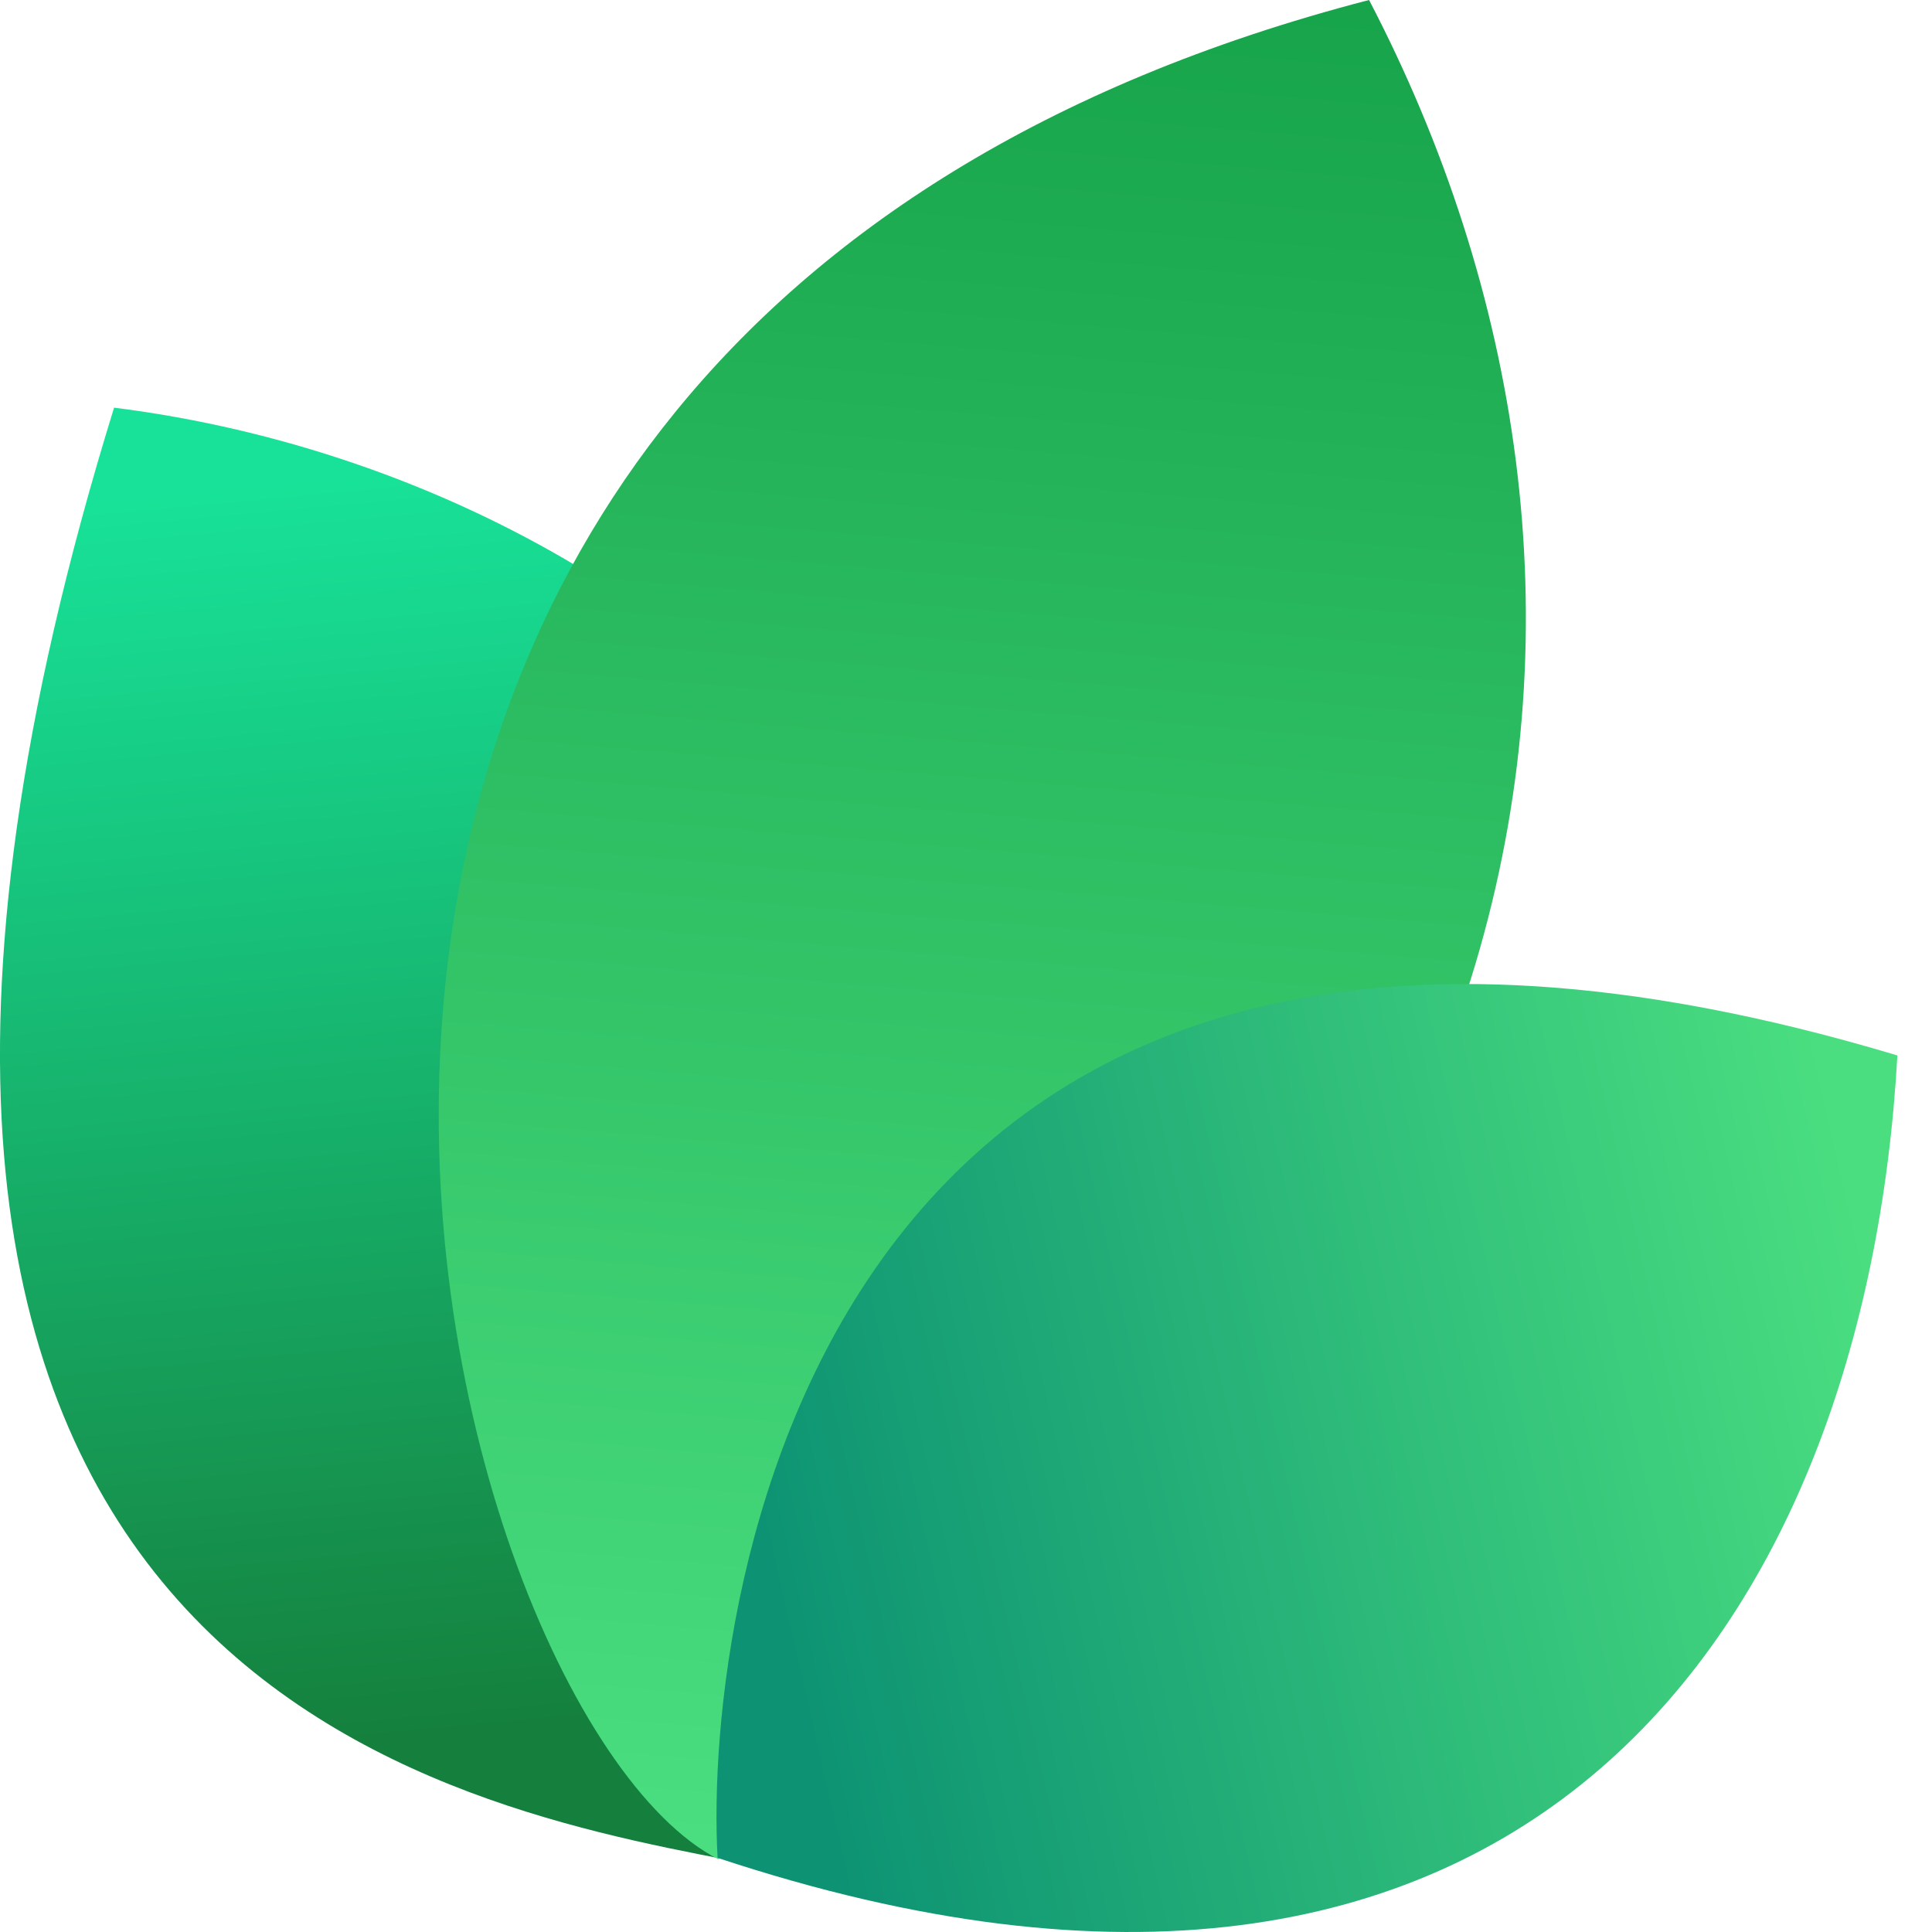
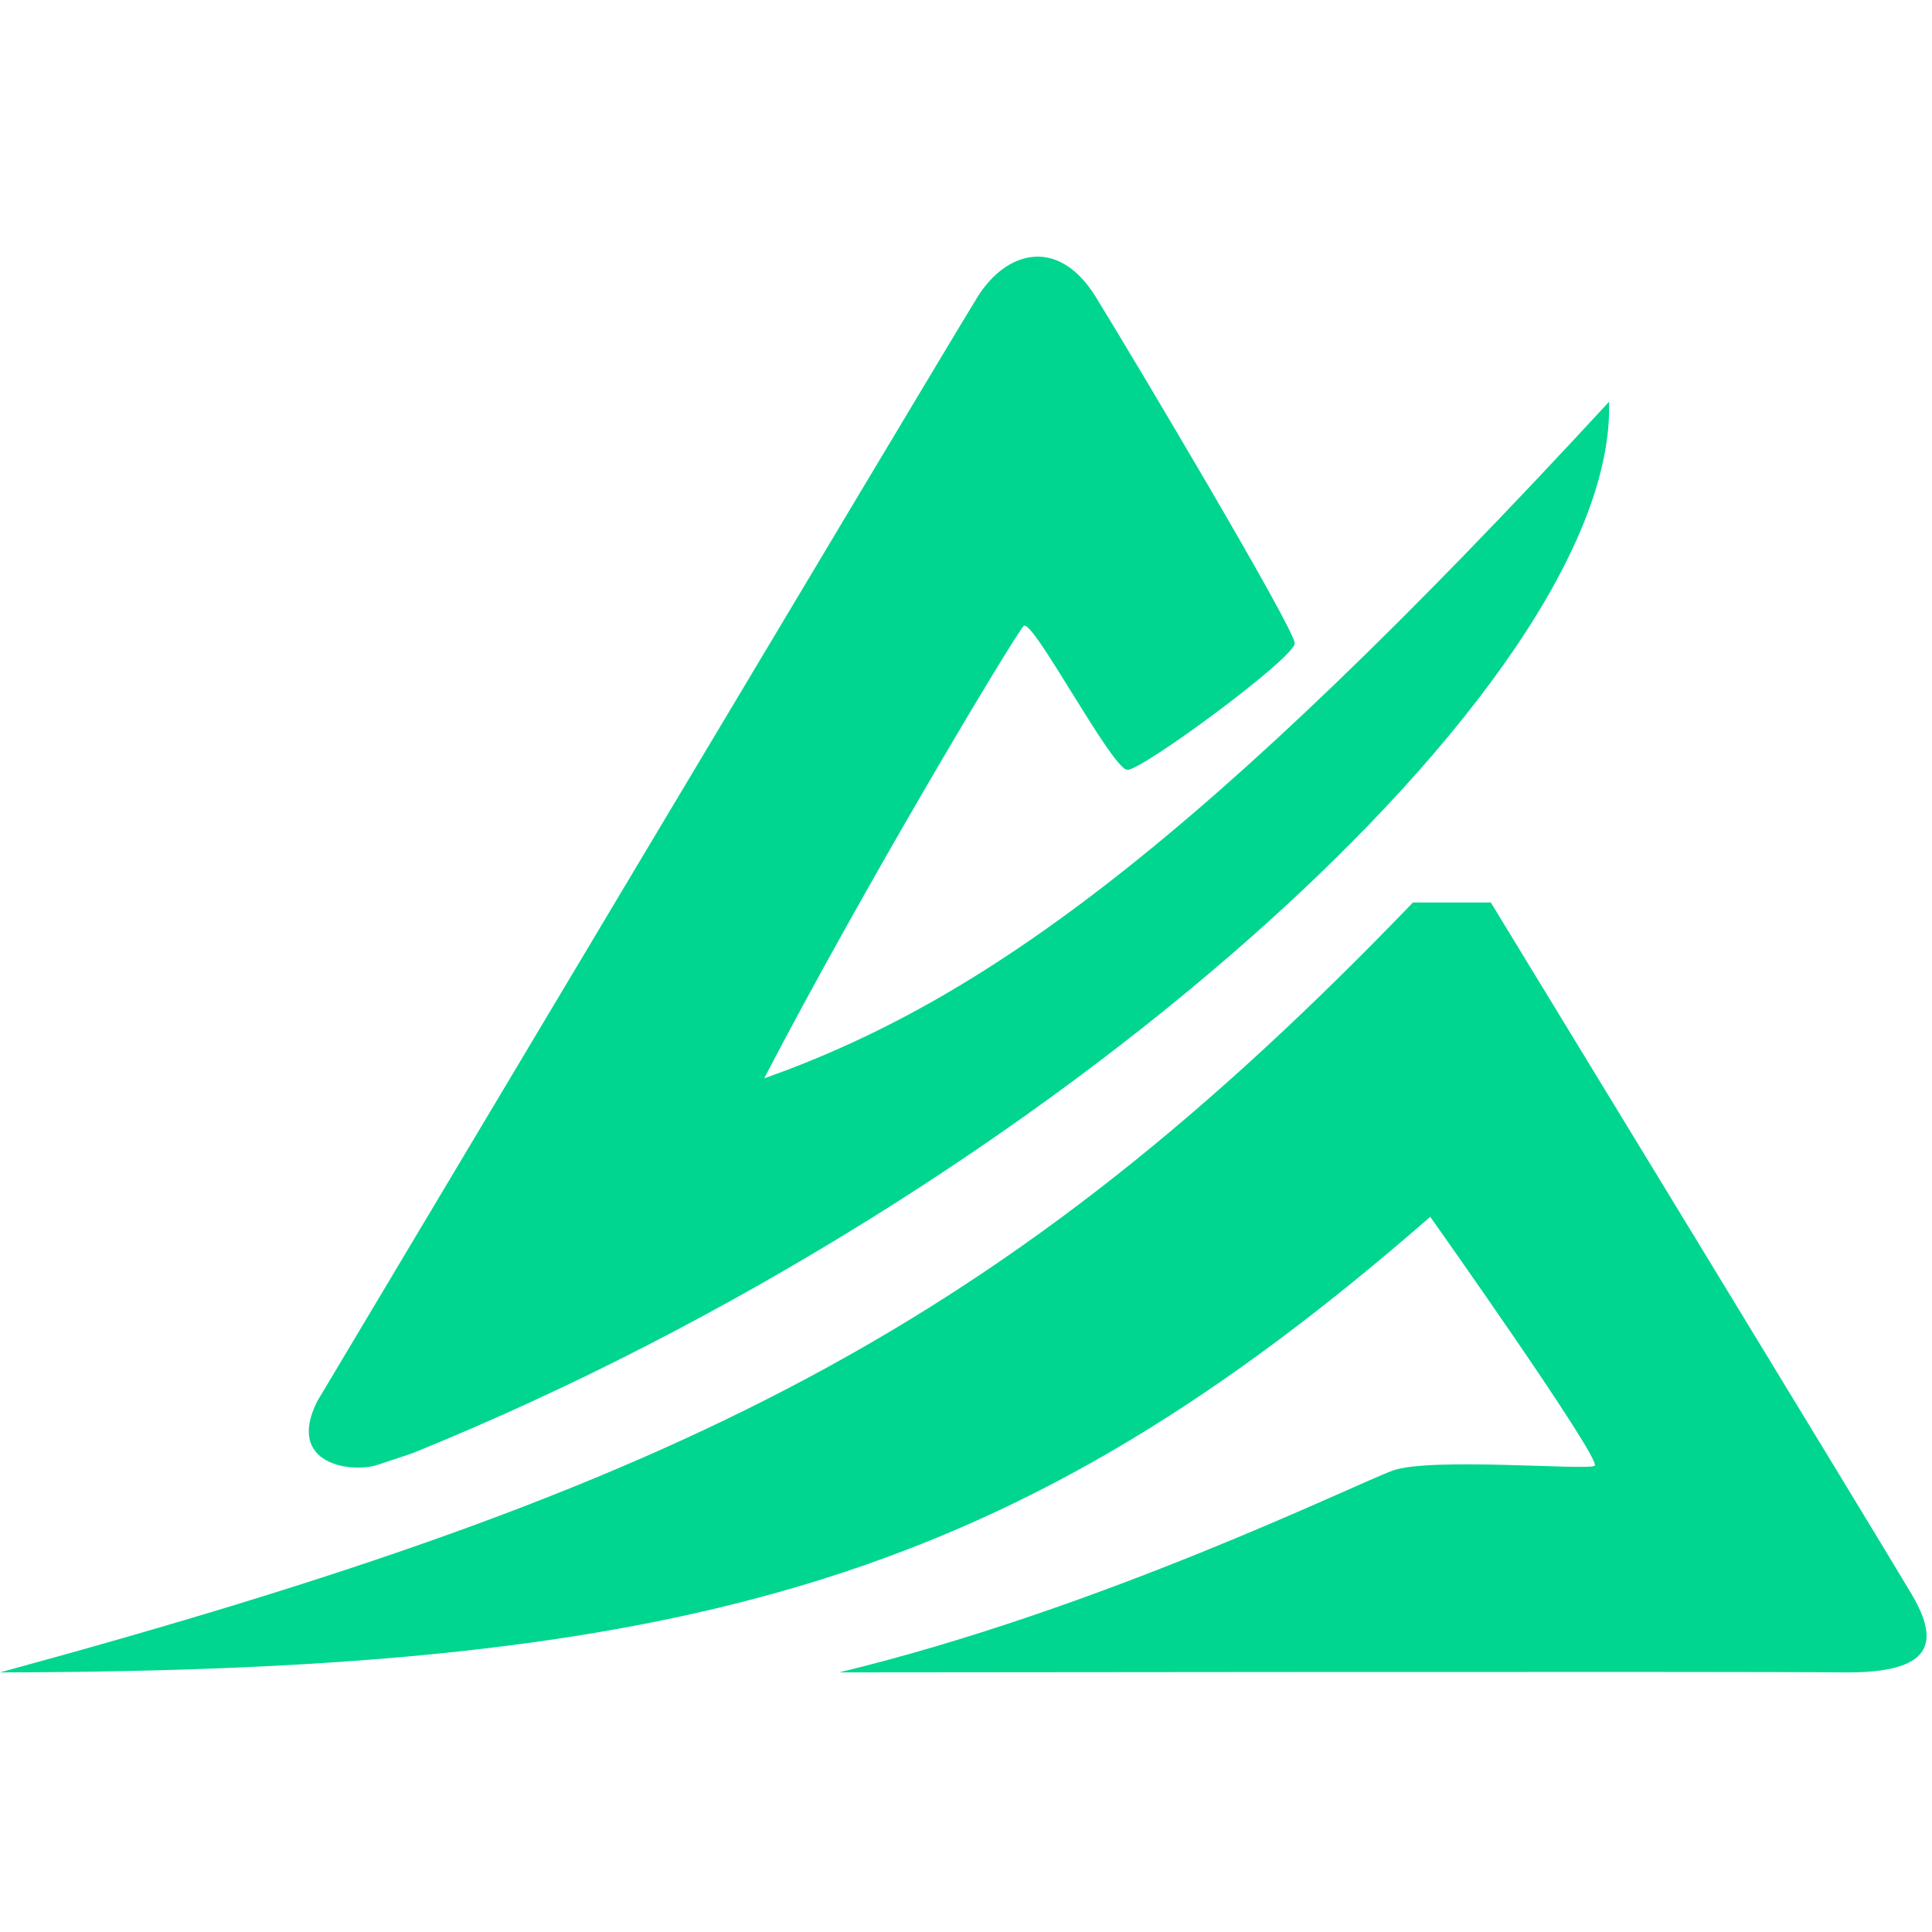
- <svg xmlns="http://www.w3.org/2000/svg" width="24" height="24" viewBox="0 0 24 24" fill="none">
-   <path d="M9.061 23.108C5.268 22.377 -3.391 20.627 1.417 5.064C9.634 6.099 16.973 14.064 9.061 23.108Z" fill="url(#paint0_linear_17557_2021)" />
-   <path d="M8.919 23.094C5.276 21.222 0.784 4.209 17.007 0C20.757 7.193 19.621 16.545 8.919 23.094Z" fill="url(#paint1_linear_17557_2021)" />
-   <path d="M8.914 23.079C8.735 19.882 10.159 9.085 23.57 13.111C23.181 20.123 18.984 26.418 8.914 23.079Z" fill="url(#paint2_linear_17557_2021)" />
-   <defs>
-     <linearGradient id="paint0_linear_17557_2021" x1="3.776" y1="5.916" x2="5.232" y2="21.559" gradientUnits="userSpaceOnUse">
-       <stop stop-color="#18E299" />
-       <stop offset="1" stop-color="#15803D" />
-     </linearGradient>
-     <linearGradient id="paint1_linear_17557_2021" x1="12.171" y1="-0.718" x2="10.19" y2="22.983" gradientUnits="userSpaceOnUse">
-       <stop stop-color="#16A34A" />
-       <stop offset="1" stop-color="#4ADE80" />
-     </linearGradient>
-     <linearGradient id="paint2_linear_17557_2021" x1="23.133" y1="15.353" x2="9.338" y2="18.52" gradientUnits="userSpaceOnUse">
-       <stop stop-color="#4ADE80" />
-       <stop offset="1" stop-color="#0D9373" />
-     </linearGradient>
-   </defs>
+ <svg xmlns="http://www.w3.org/2000/svg" width="24" height="24" viewBox="0 0 335 246" fill="none">
+   <path d="M0 245.487C118.473 213.226 174.082 185.69 245 111.987H258.5C258.5 111.987 326.5 223.487 331.5 231.987C336.5 240.488 335 245.679 319.5 245.487C304 245.296 145.5 245.487 145.5 245.487C190.992 234.497 235 212.835 241.5 210.487C248 208.14 275 210.487 276.5 209.665C278 208.843 248 166.487 248 166.487C176.394 228.931 121.171 245.259 0 245.487Z" fill="#00D68F" />
+   <path d="M224.5 67.043C224.5 64.543 196.5 17.512 190 6.987C183.5 -3.537 174.5 -1.037 169.5 6.987C164.5 15.012 55 198.487 55 198.487C49.5 209.487 61 210.987 65.5 209.487L71.5 207.487C181.931 162.746 280.5 73.665 279 25.165C208 102.165 170.449 129.016 132.5 142.487C149.79 109.225 176 65.543 177.5 64.043C179 62.543 192.84 88.987 195.5 88.987C198.16 88.987 224.5 69.543 224.5 67.043Z" fill="#00D68F" />
</svg>
